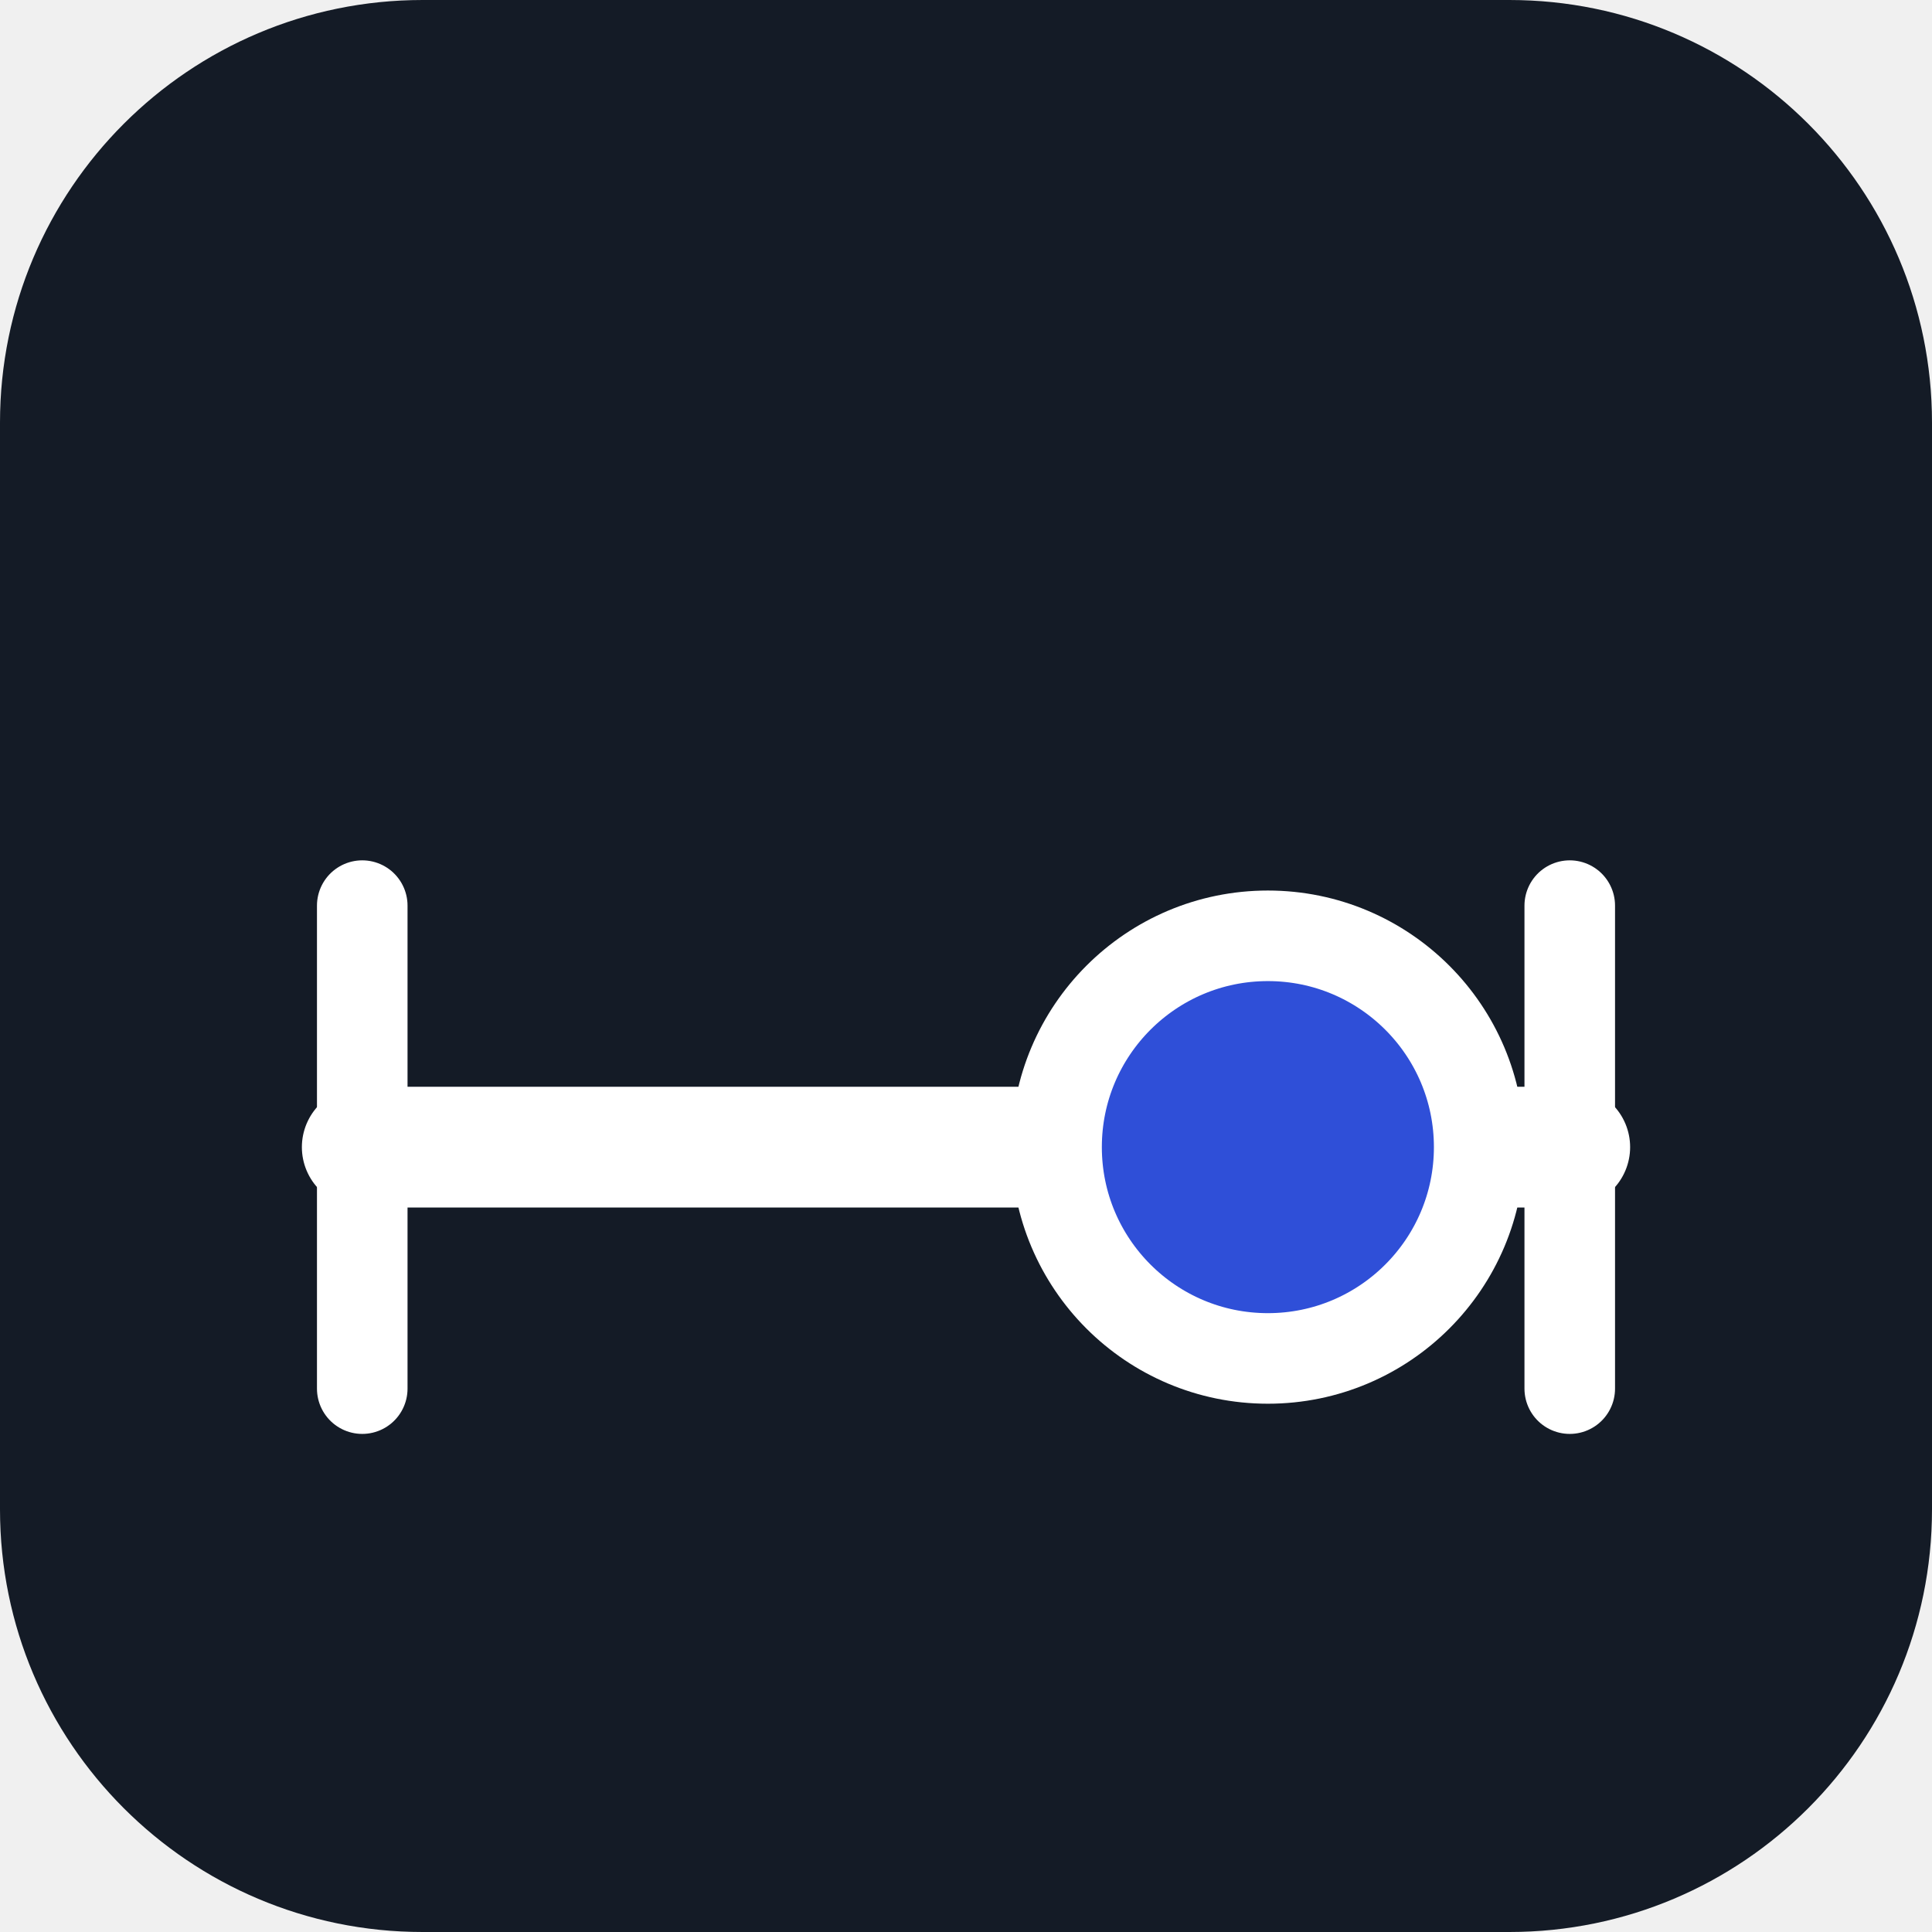
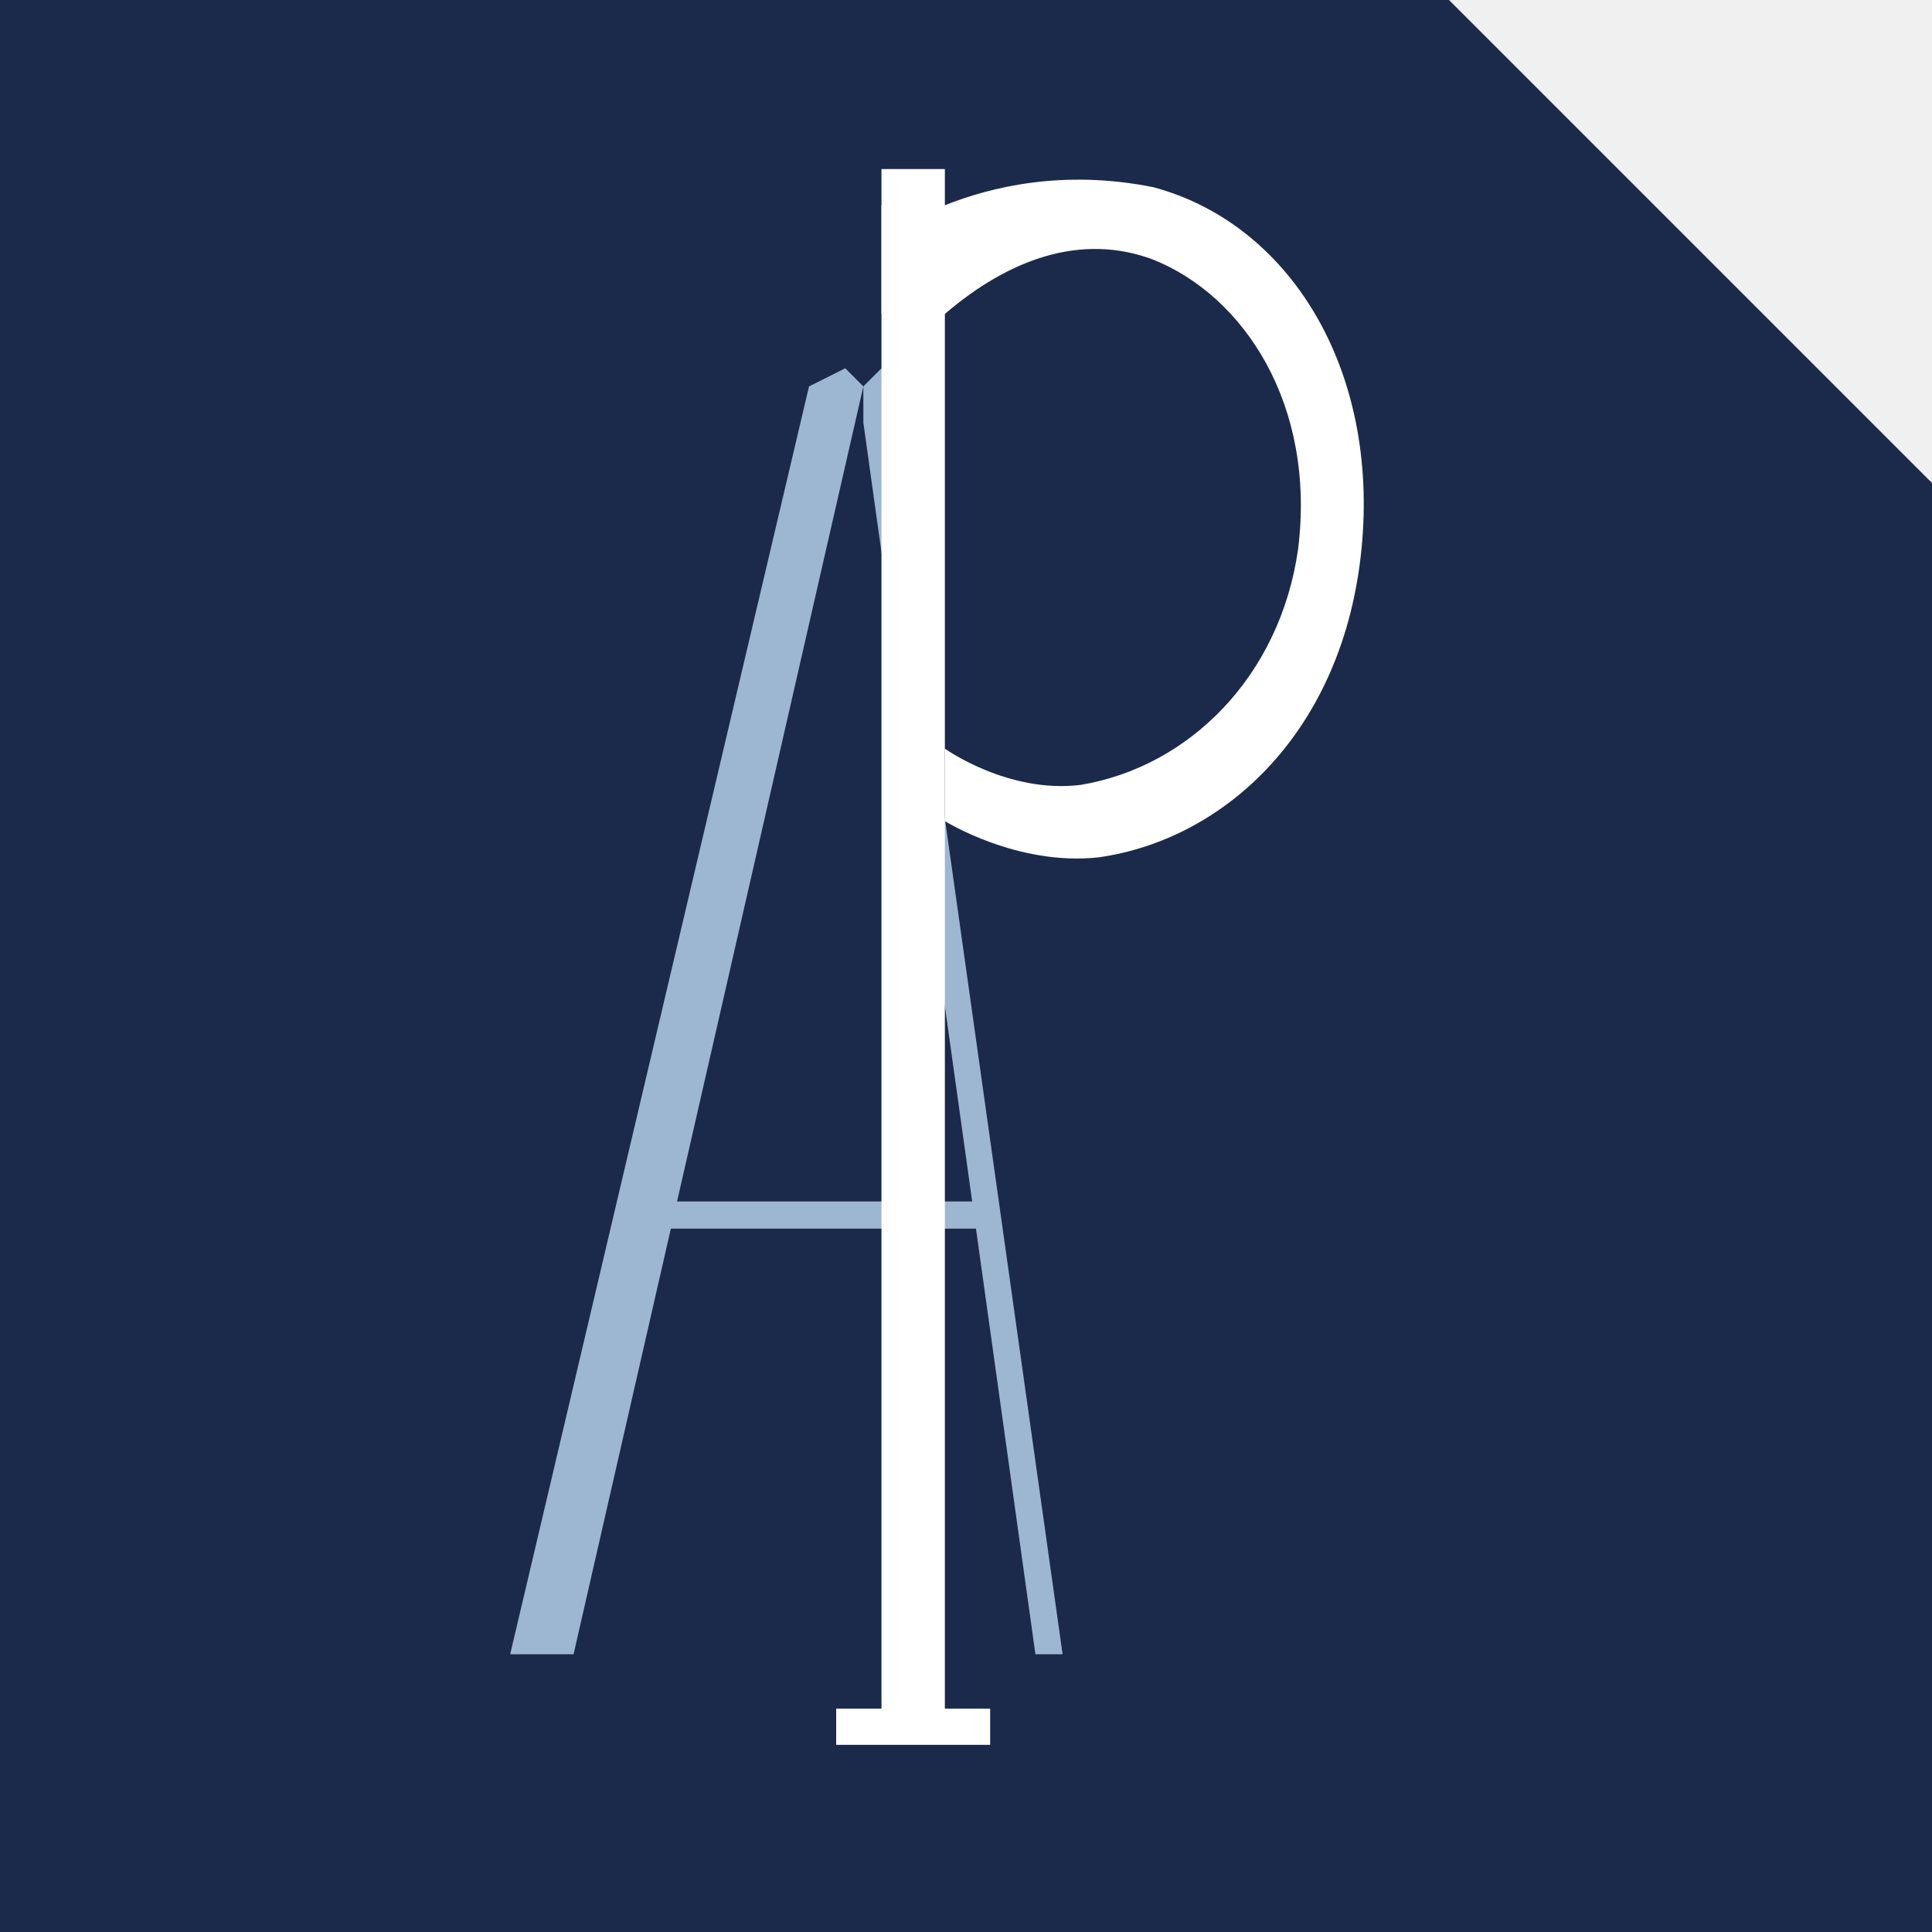
<svg xmlns="http://www.w3.org/2000/svg" viewBox="0 0 32 32">
-   <rect width="32" height="32" rx="7" fill="#141b26" />
-   <path d="M6 19h20" stroke="#ffffff" stroke-width="2" stroke-linecap="round" />
-   <path d="M6 15v8M26 15v8" stroke="#ffffff" stroke-width="1.5" stroke-linecap="round" />
-   <circle cx="21" cy="19" r="3.5" fill="#2f4fd8" stroke="#ffffff" stroke-width="1.5" />
+   <path d="M0 0h24l8 8v24H0z" fill="#1b2a4a" />
+   <g transform="translate(-7.9 -11.6) scale(0.15)">
+     <g fill="#9db7d3">
+       <path d="M112 260h-3l33-140 4-2 2 2-32 140z" />
+       <path d="M148 120l2-2 20 142h-3l-19-136z" />
+       <path d="M122 213v-3h40v3z" />
+     </g>
+     <g fill="#fff">
+       <path d="M150 96h7v170h5v4h-17v-4h5z" />
+       <path d="M150 100h7c5-2 13-4 23-2 15 4 25 20 23 40-2 20-15 32-29 34-9 1-17-4-17-4v-8s7 5 15 4c12-2 22-12 24-26 2-16-6-28-16-32-8-3-16 0-23 6h-7z" />
+     </g>
+   </g>
</svg>
